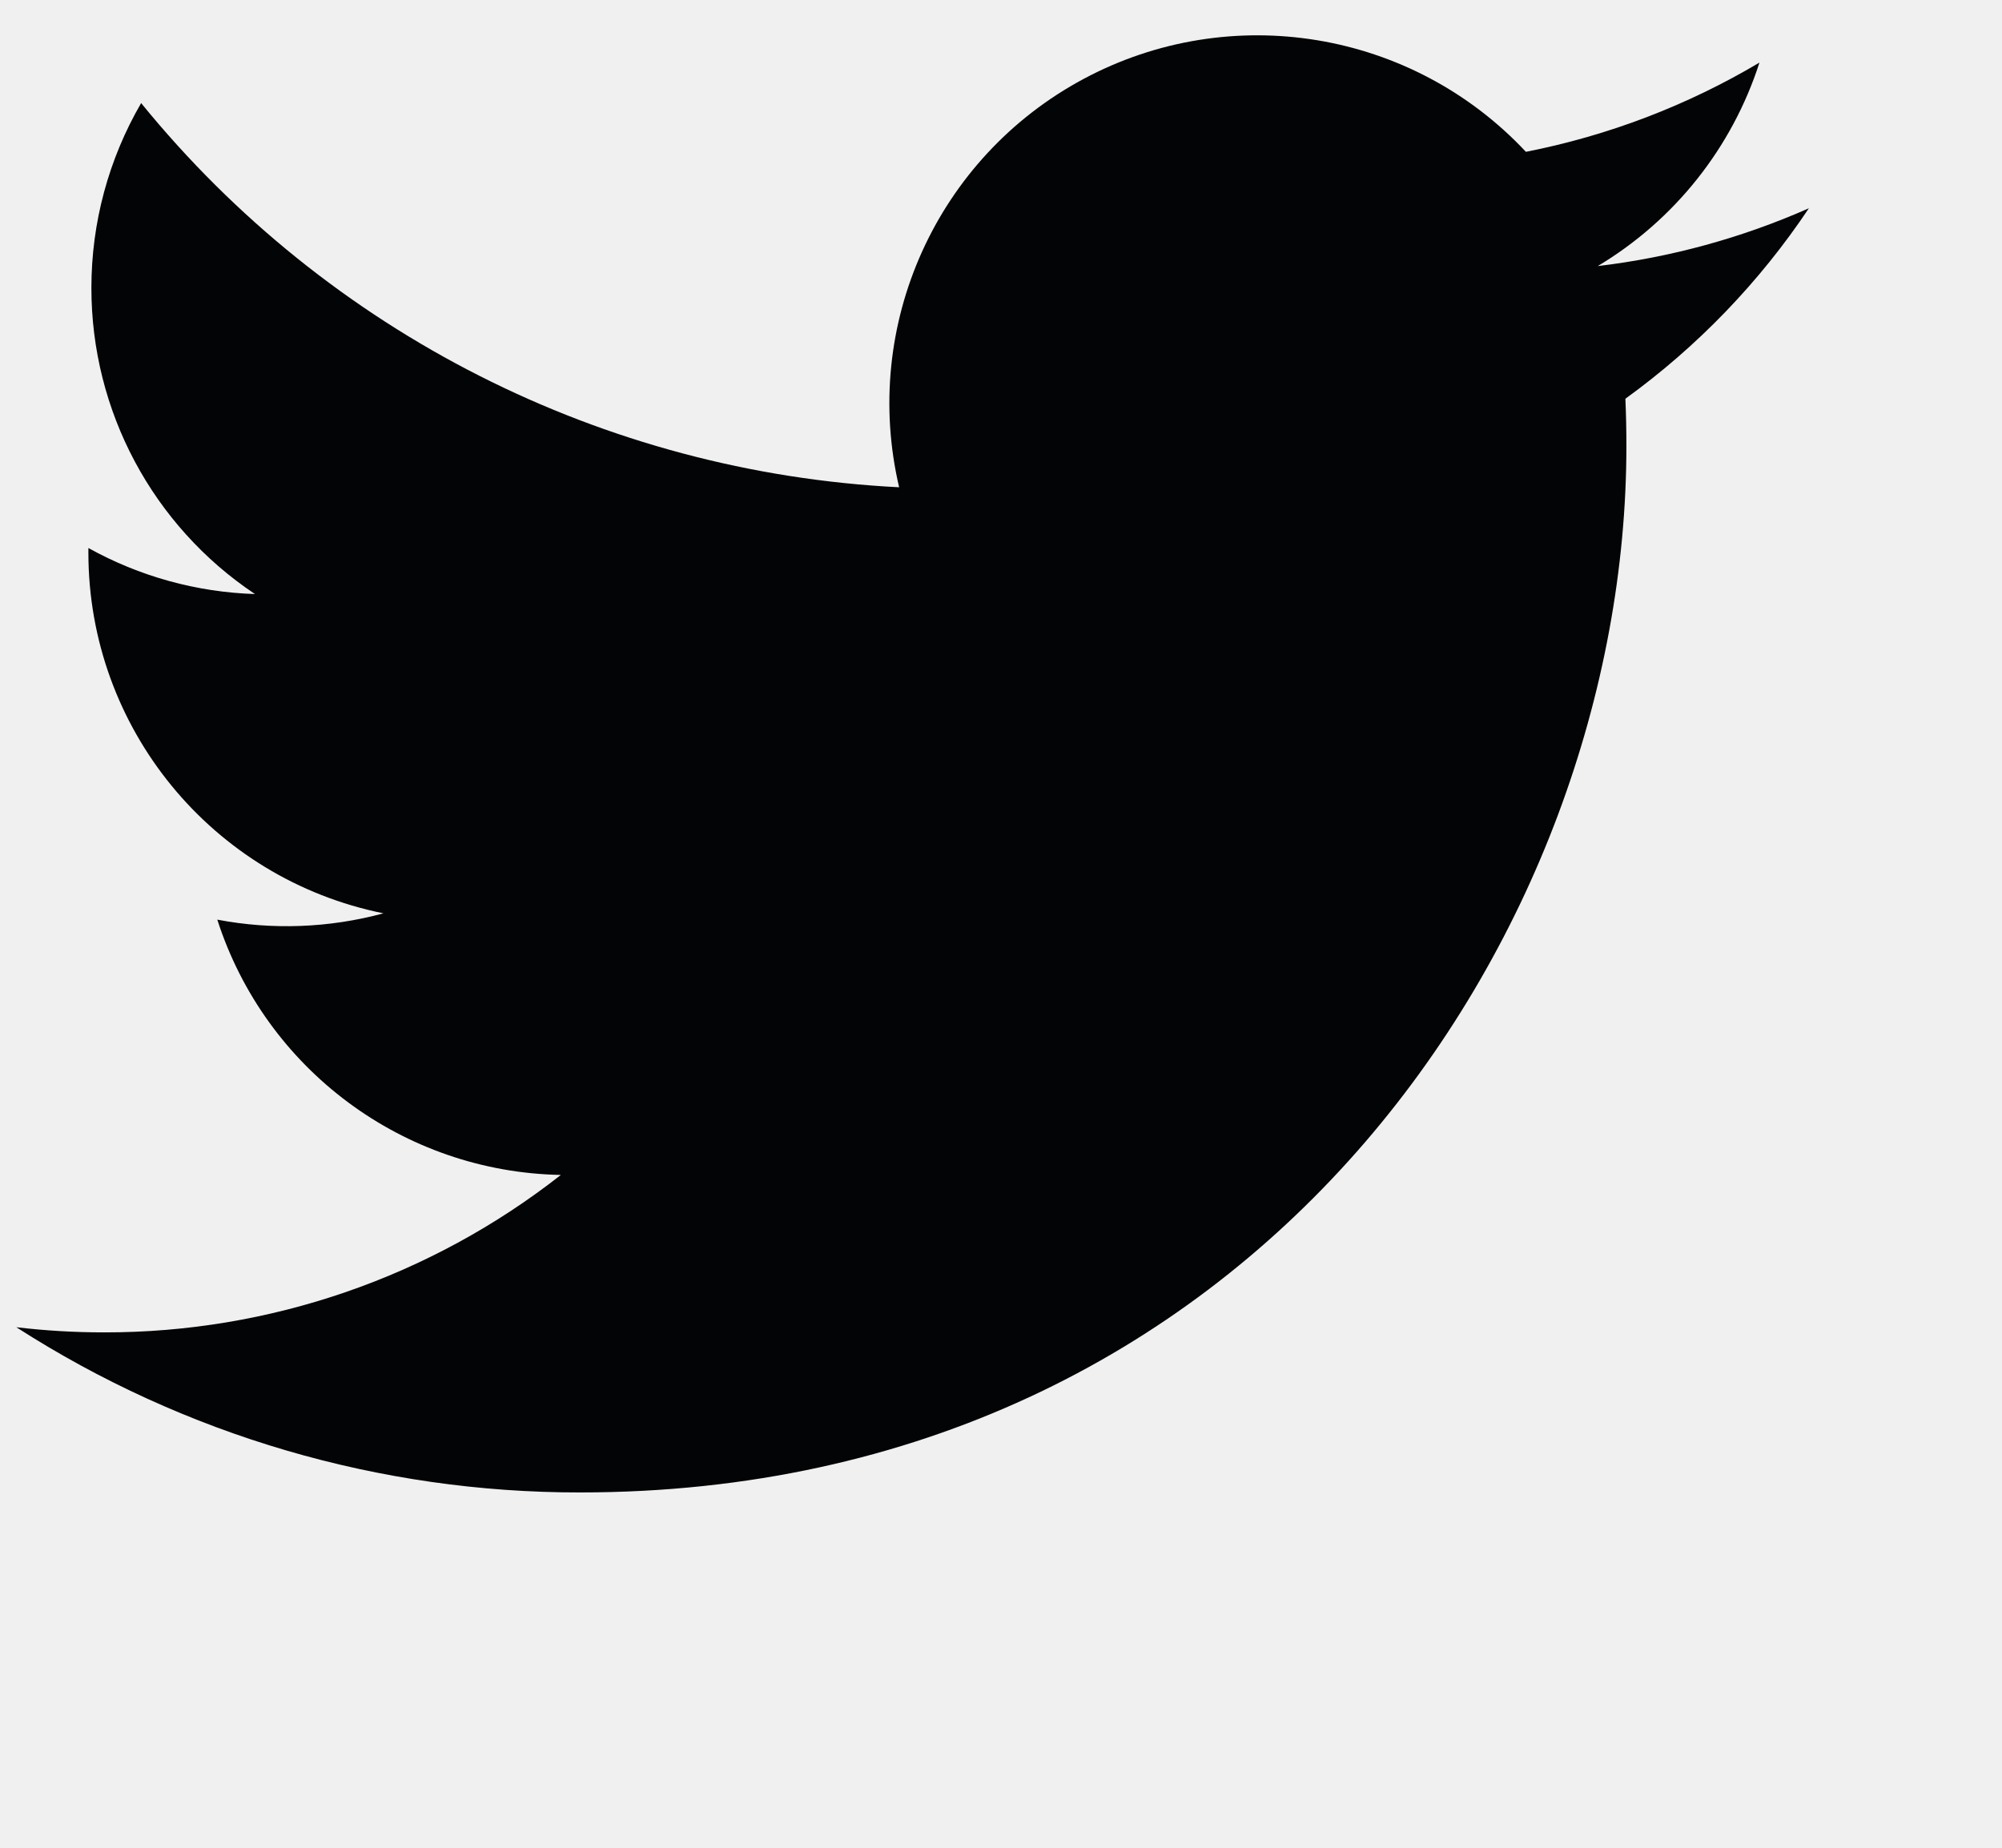
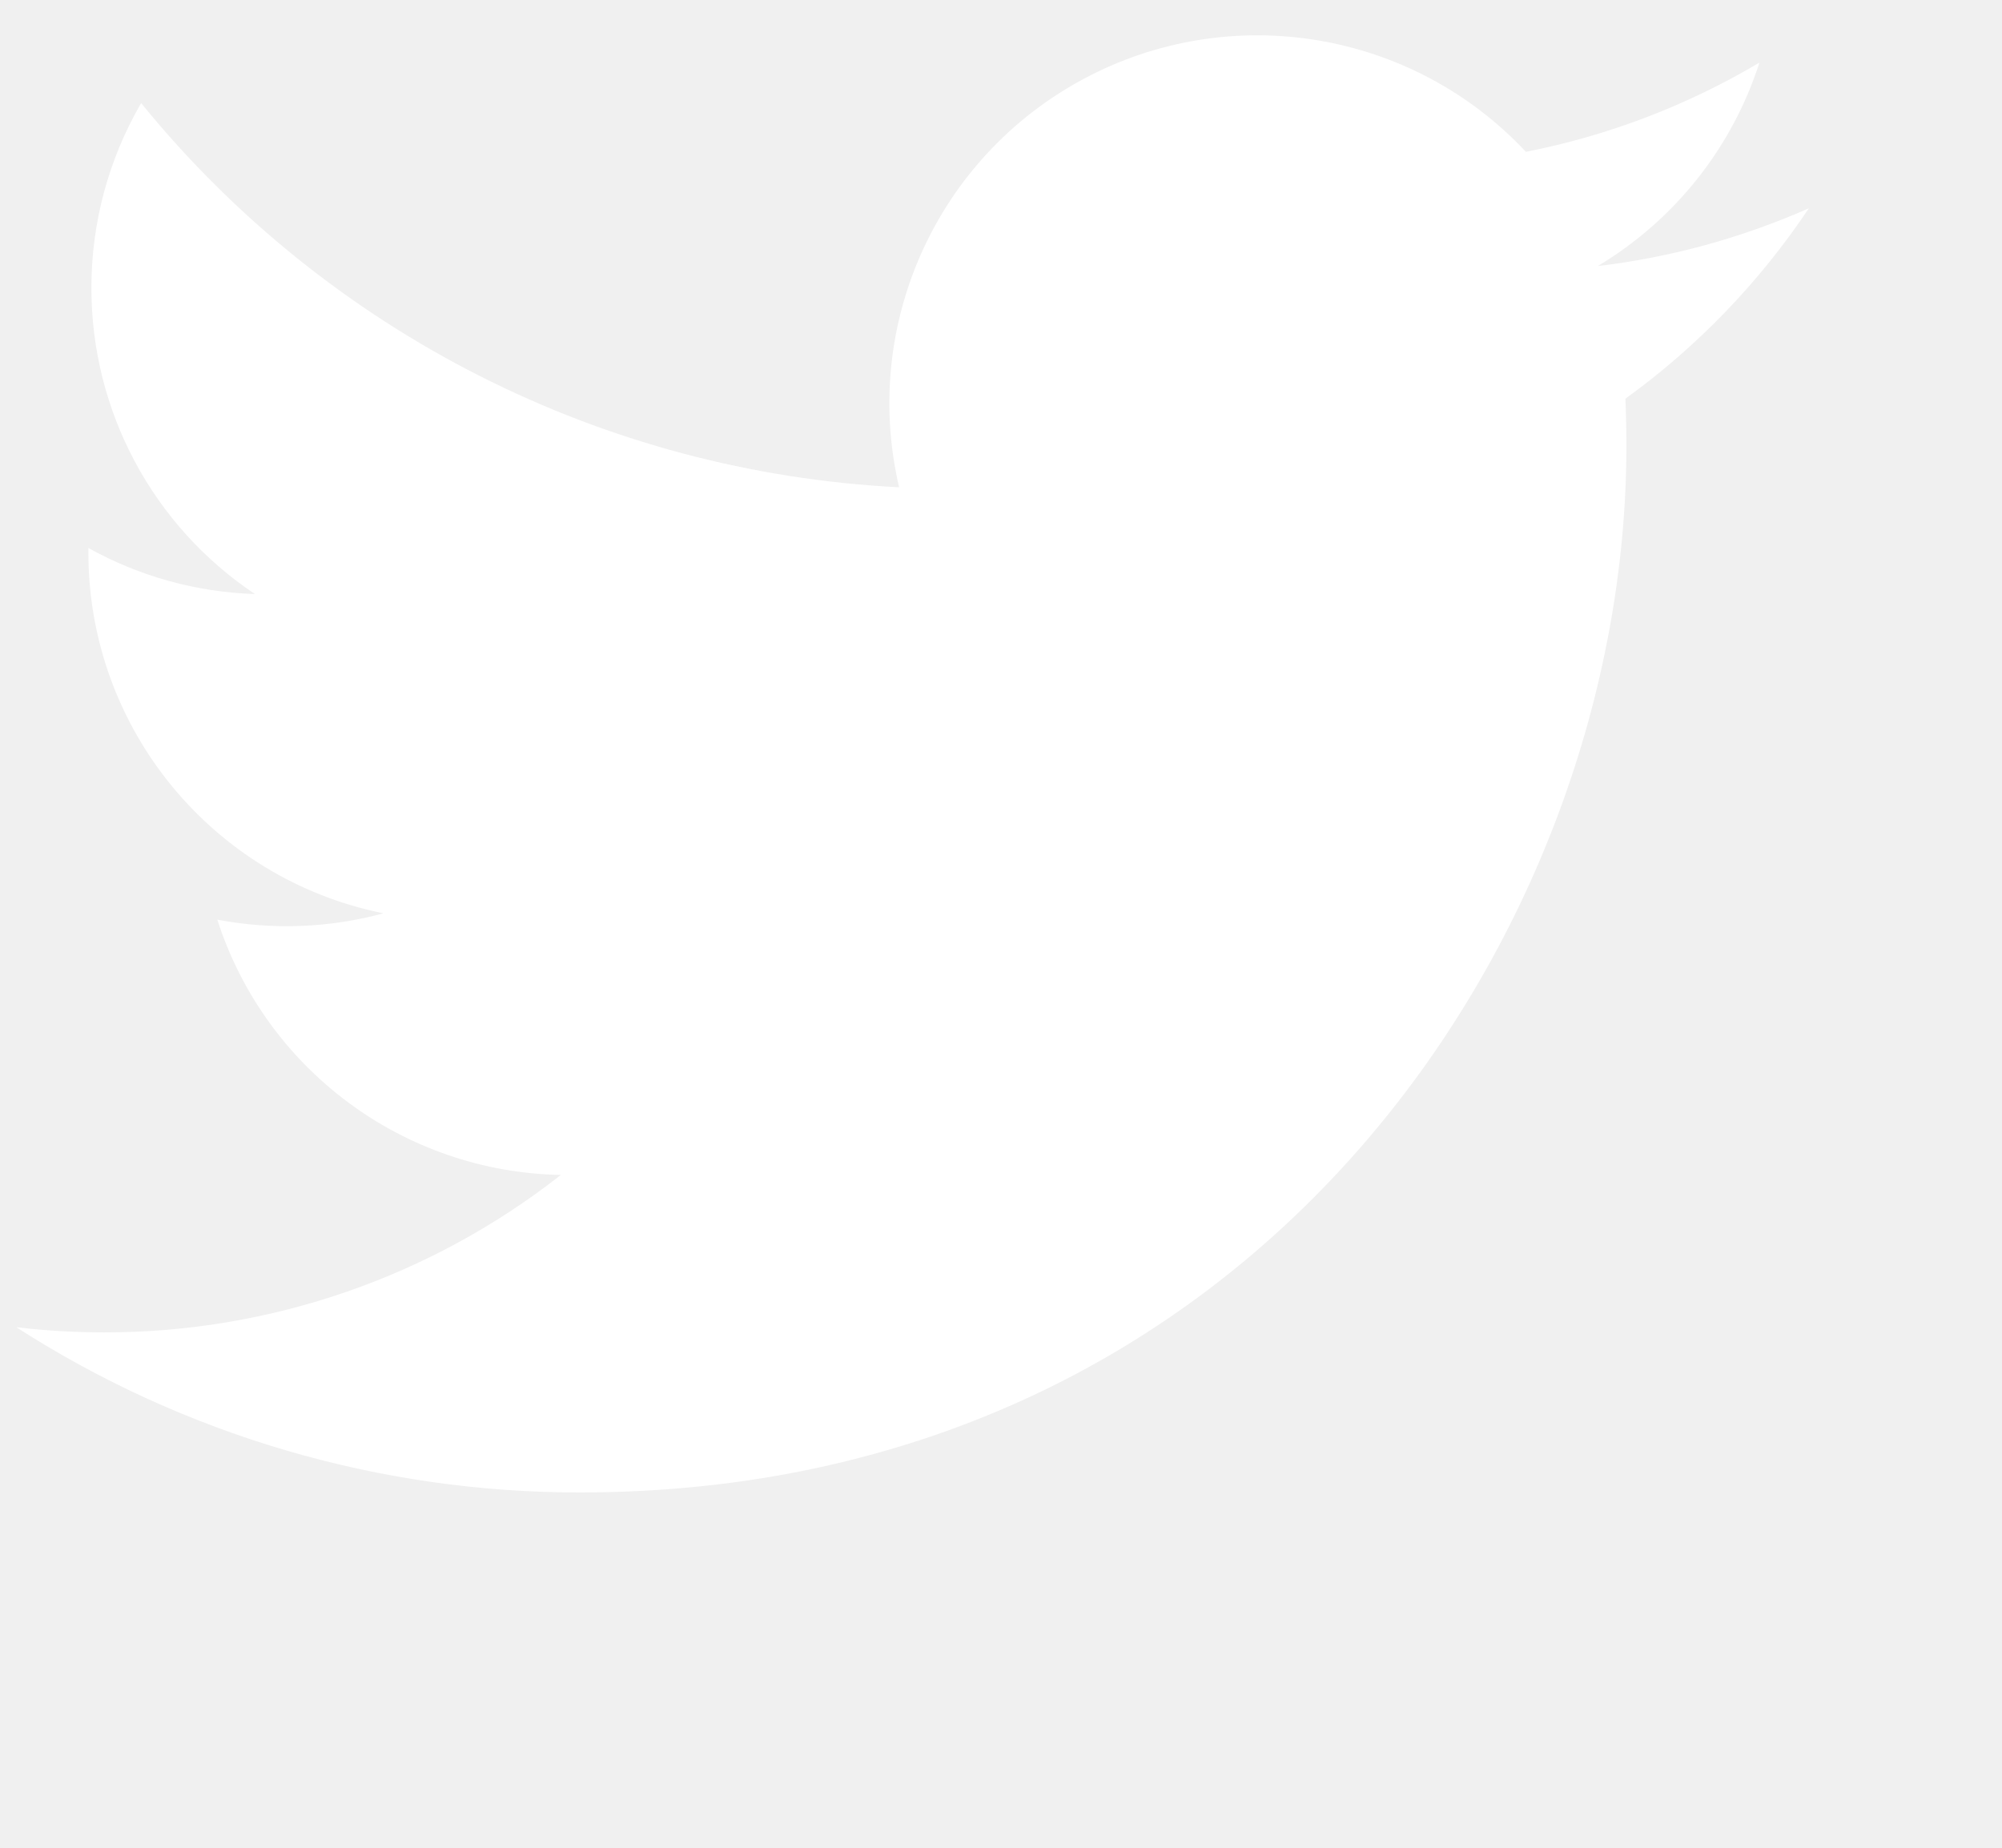
<svg xmlns="http://www.w3.org/2000/svg" width="26" height="24">
-   <path fill="#030406" d="M23.492 2.705a9.563 9.563 0 0 1-2.742.751 4.788 4.788 0 0 0 2.1-2.643 9.536 9.536 0 0 1-3.033 1.159 4.778 4.778 0 0 0-8.14 4.357 13.564 13.564 0 0 1-9.844-4.99 4.774 4.774 0 0 0-.646 2.4 4.778 4.778 0 0 0 2.124 3.977 4.765 4.765 0 0 1-2.163-.598v.061a4.778 4.778 0 0 0 3.832 4.684 4.812 4.812 0 0 1-2.158.082 4.78 4.78 0 0 0 4.462 3.316 9.584 9.584 0 0 1-5.932 2.045c-.38 0-.762-.022-1.14-.067a13.508 13.508 0 0 0 7.32 2.146c8.787 0 13.59-7.277 13.59-13.589 0-.205-.004-.412-.013-.617a9.71 9.71 0 0 0 2.381-2.471l.002-.003Z" />
+   <path fill="white" d="M23.492 2.705a9.563 9.563 0 0 1-2.742.751 4.788 4.788 0 0 0 2.1-2.643 9.536 9.536 0 0 1-3.033 1.159 4.778 4.778 0 0 0-8.14 4.357 13.564 13.564 0 0 1-9.844-4.99 4.774 4.774 0 0 0-.646 2.4 4.778 4.778 0 0 0 2.124 3.977 4.765 4.765 0 0 1-2.163-.598v.061a4.778 4.778 0 0 0 3.832 4.684 4.812 4.812 0 0 1-2.158.082 4.78 4.78 0 0 0 4.462 3.316 9.584 9.584 0 0 1-5.932 2.045c-.38 0-.762-.022-1.14-.067a13.508 13.508 0 0 0 7.32 2.146c8.787 0 13.59-7.277 13.59-13.589 0-.205-.004-.412-.013-.617a9.71 9.71 0 0 0 2.381-2.471l.002-.003Z" />
</svg>
